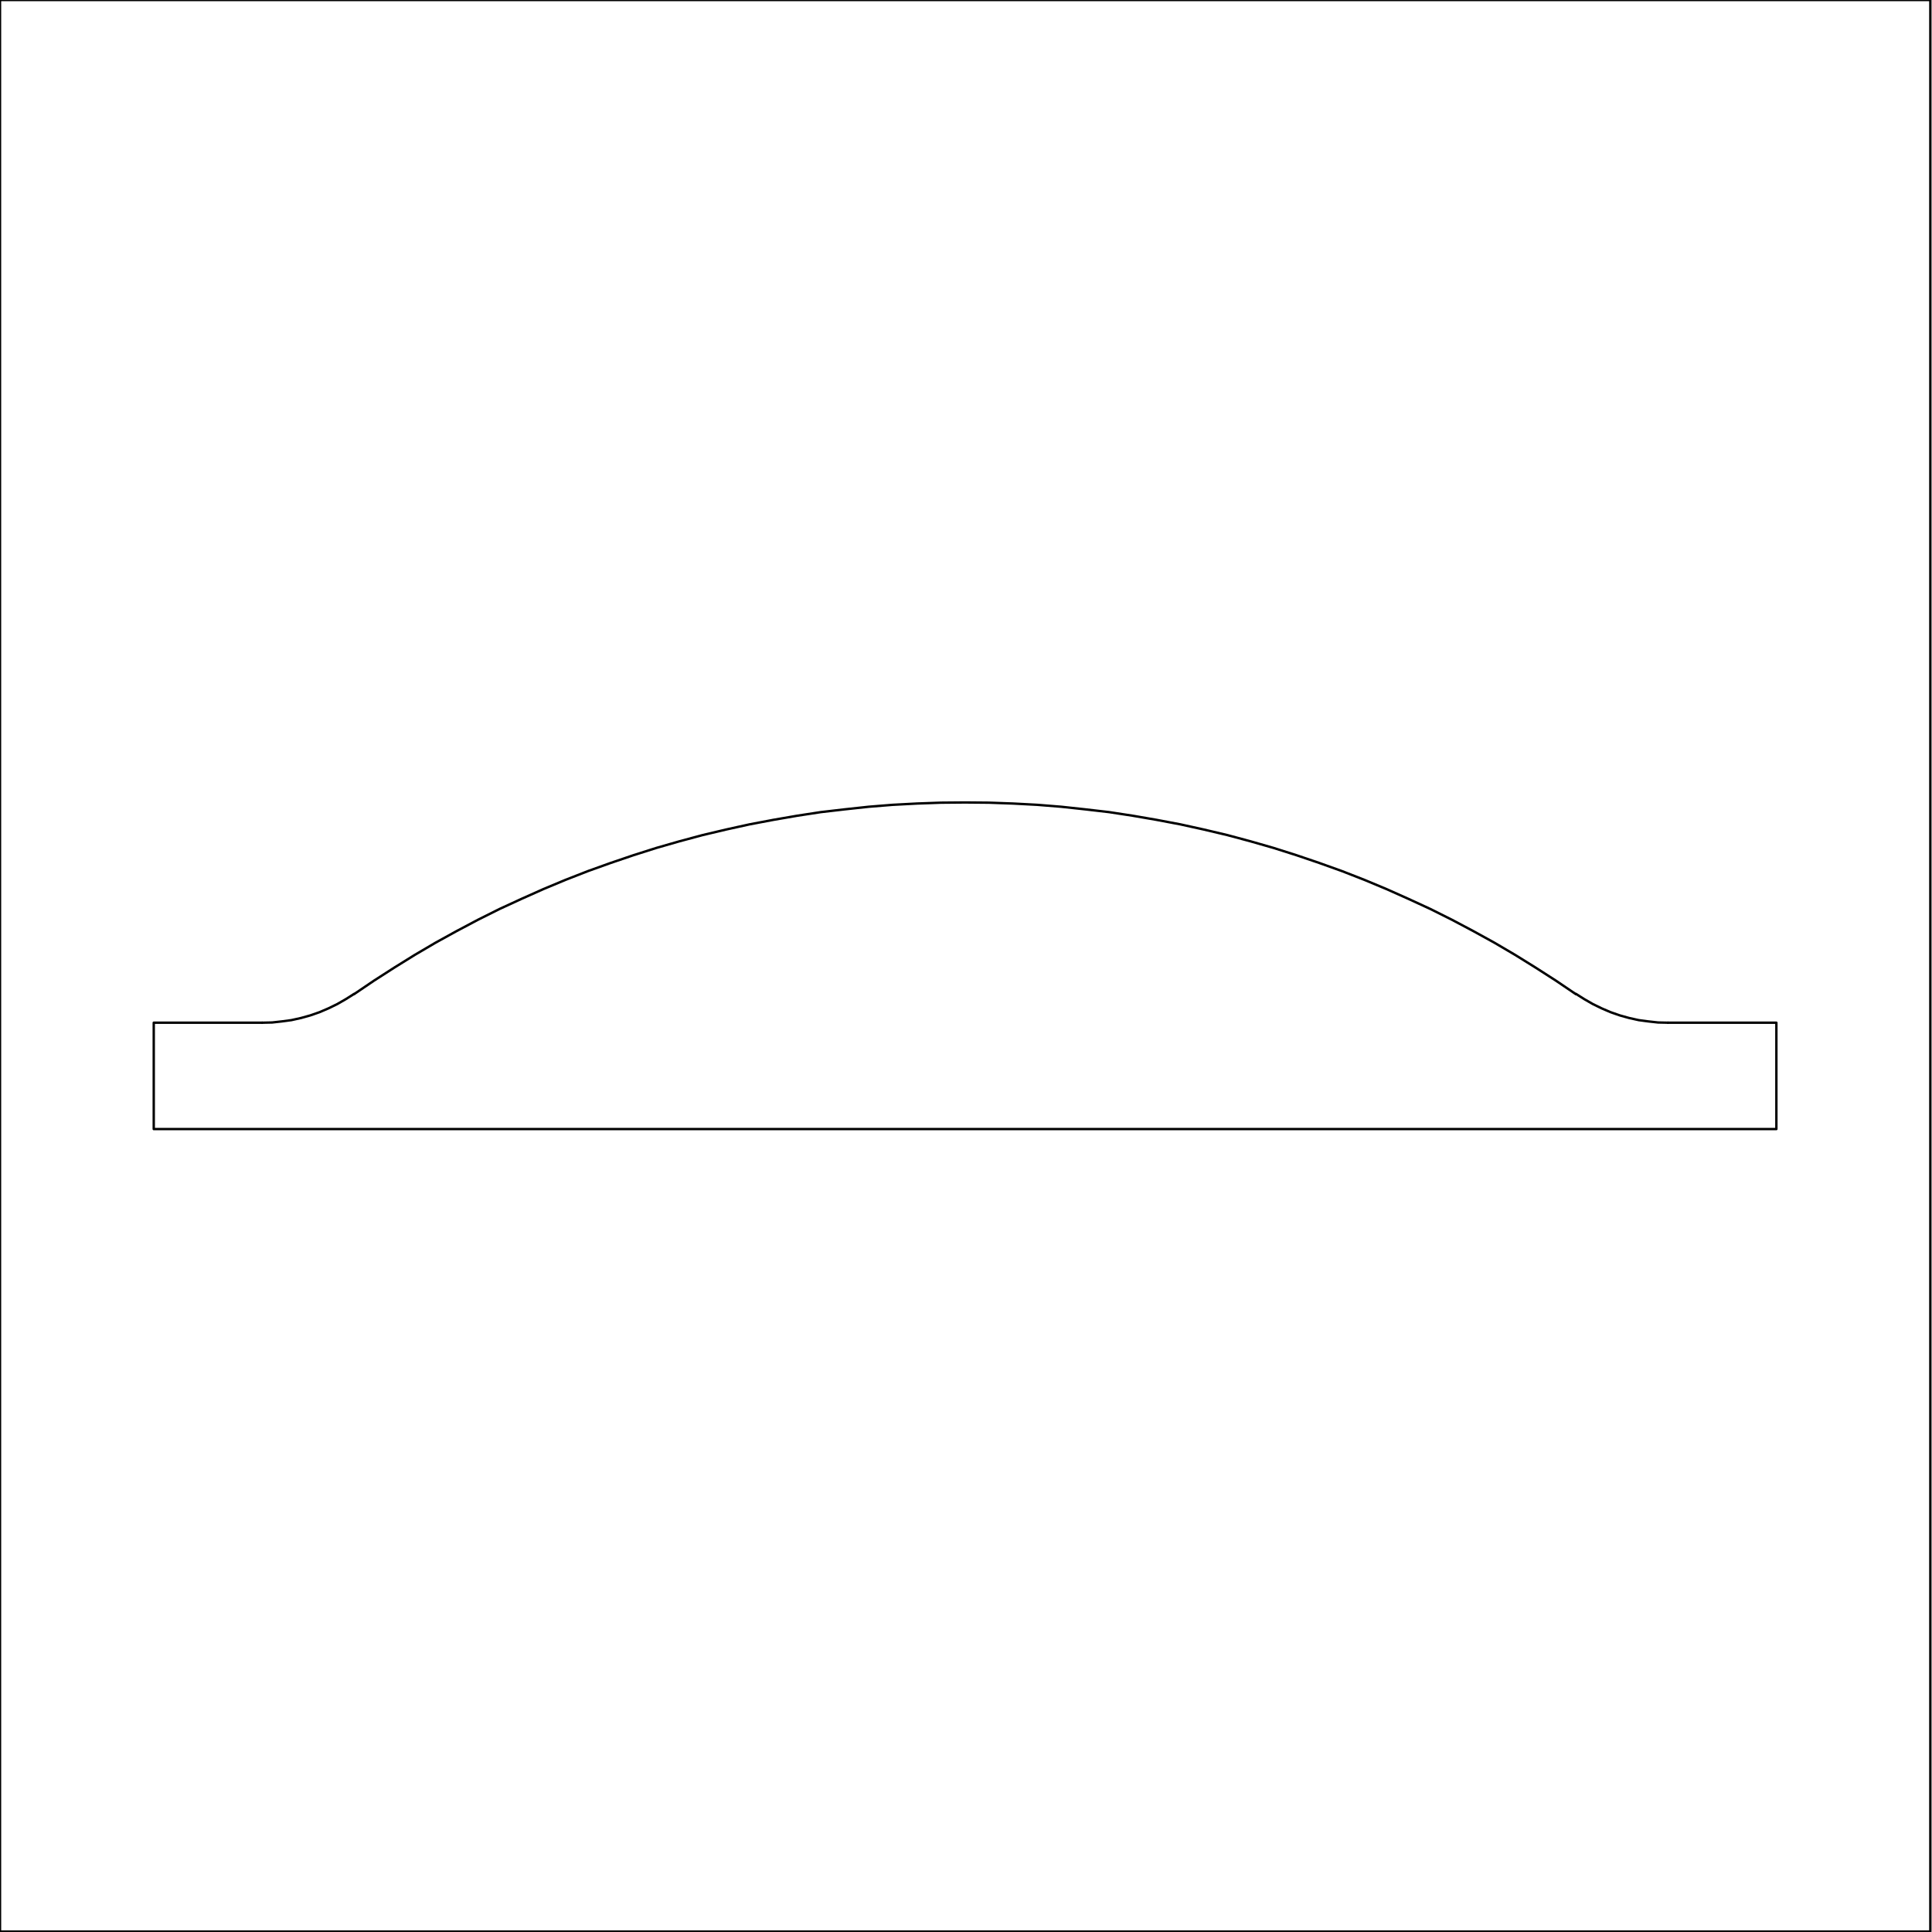
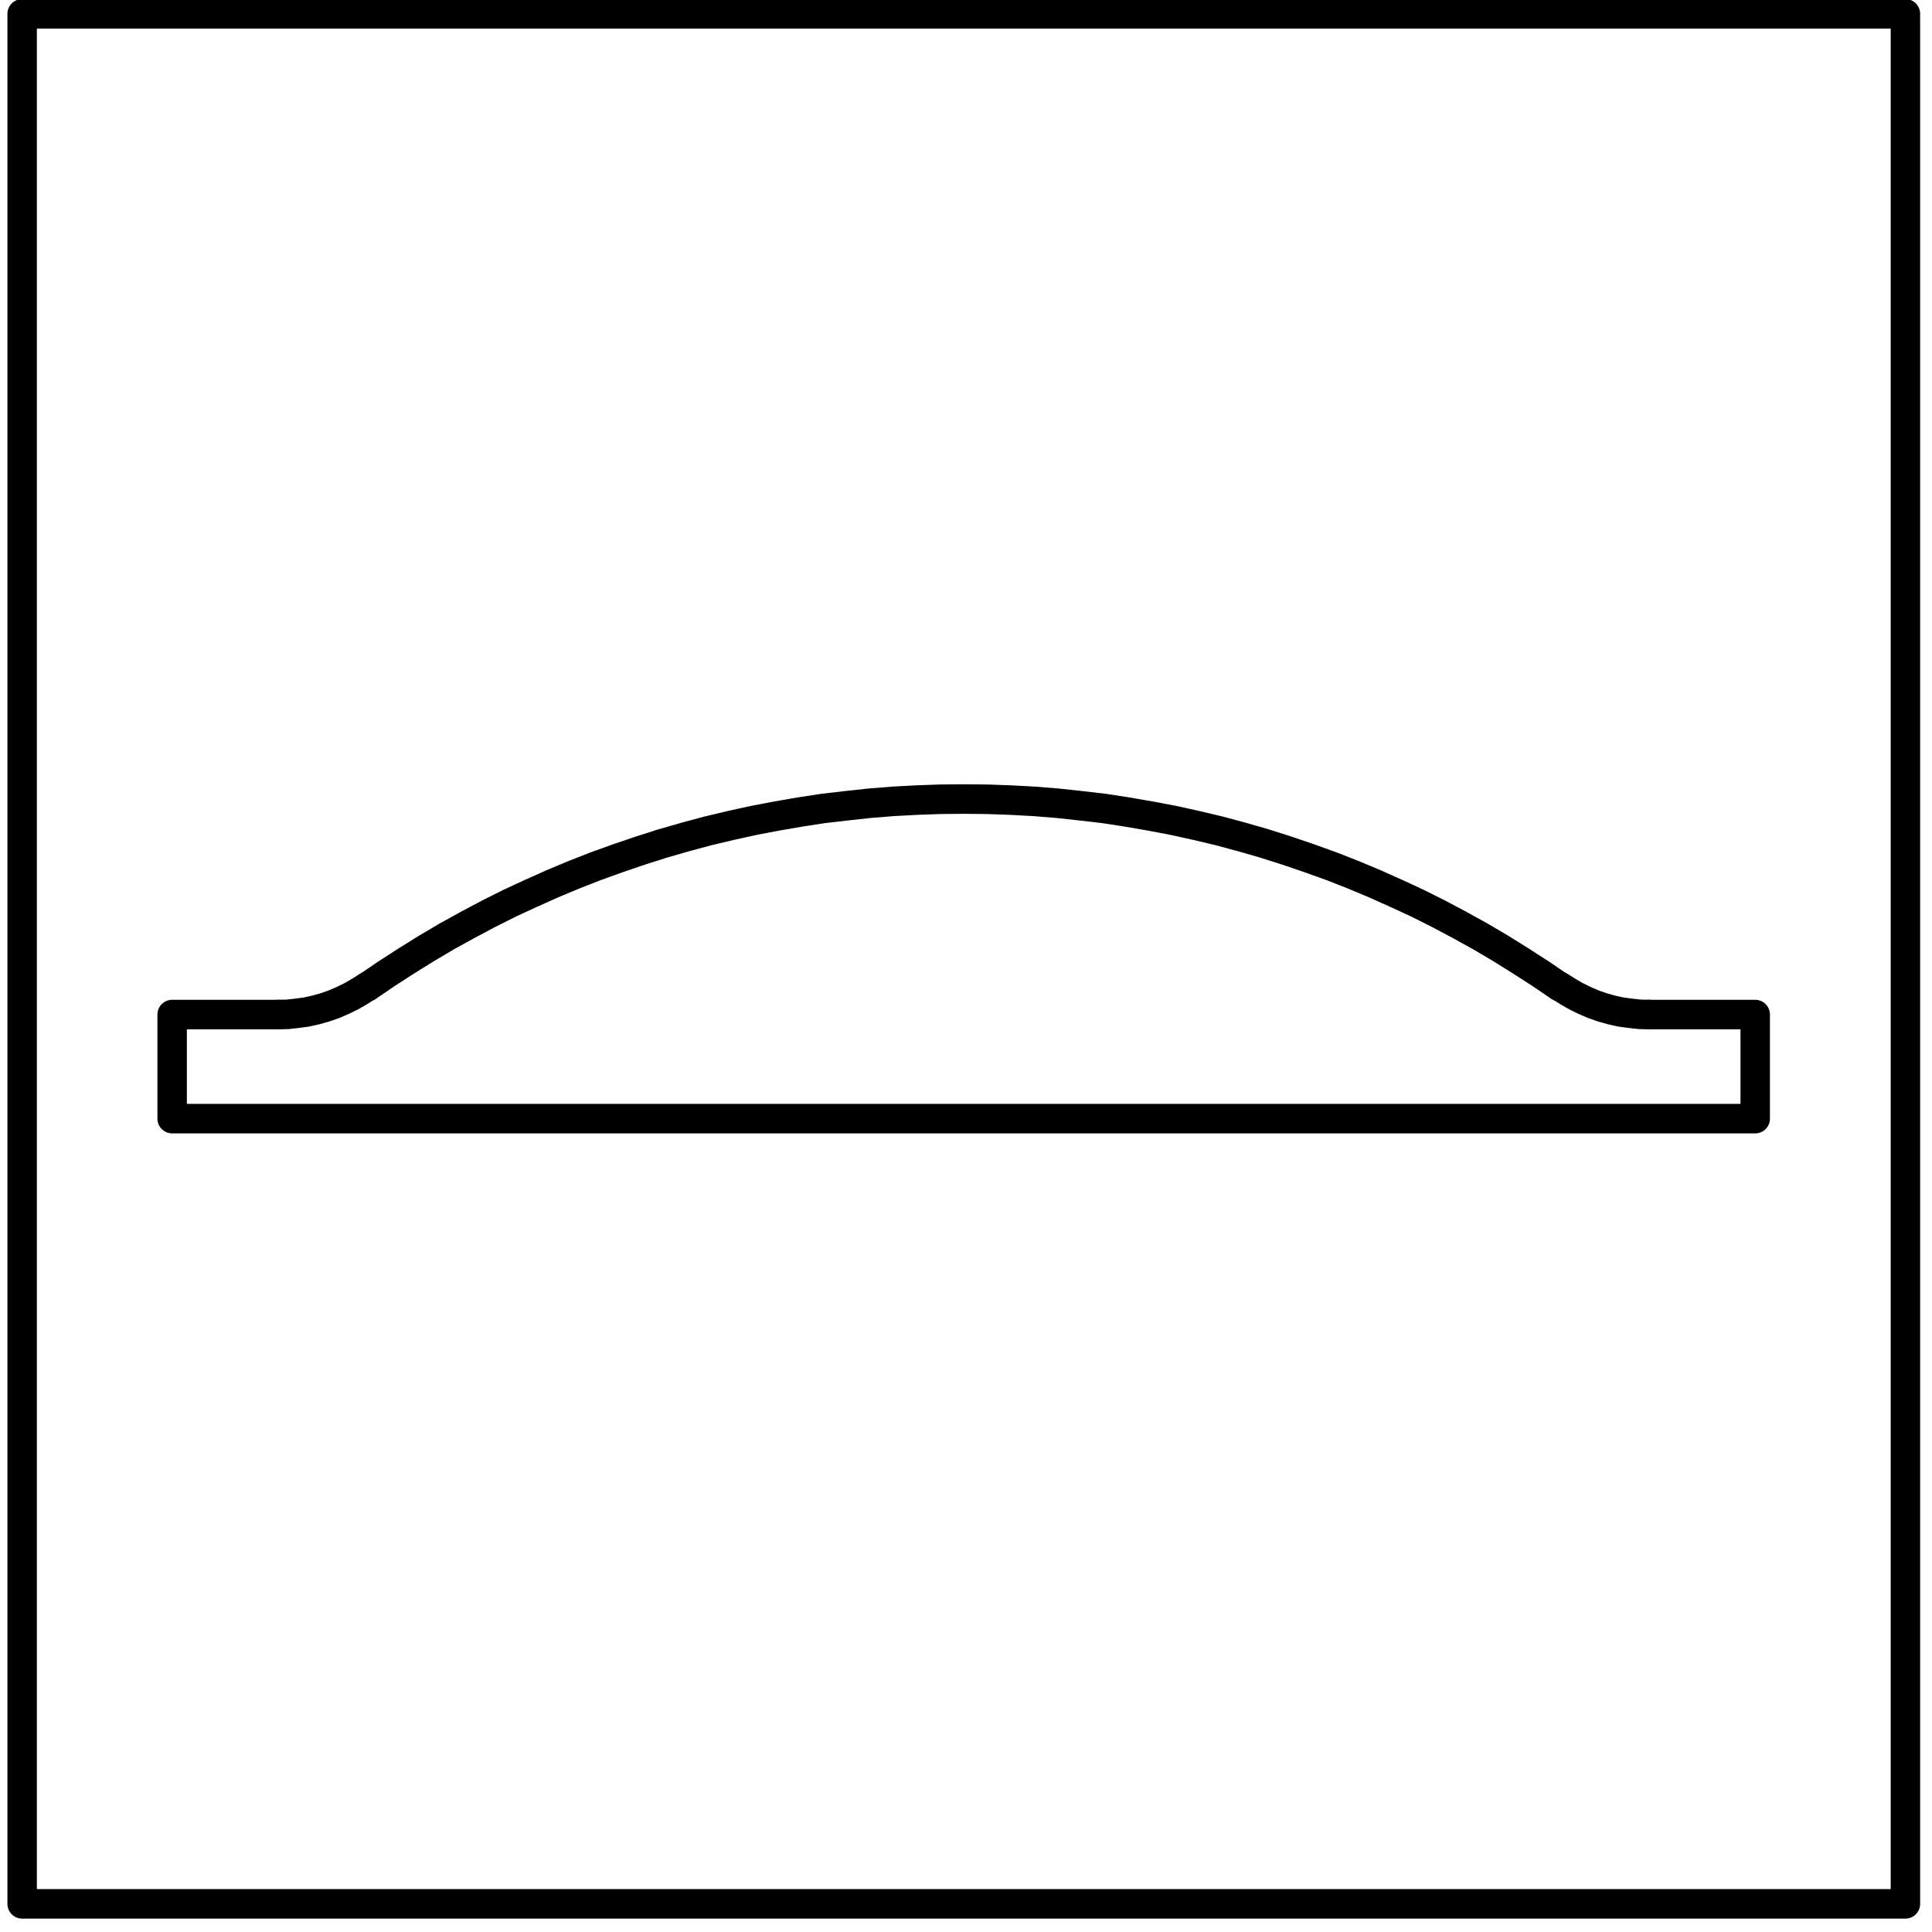
- <svg xmlns="http://www.w3.org/2000/svg" width="100%" height="100%" viewBox="0 0 530 530" version="1.1" xml:space="preserve" style="fill-rule:evenodd;clip-rule:evenodd;stroke-linecap:round;stroke-linejoin:round;stroke-miterlimit:2;">
-   <g transform="matrix(1,0,0,1,-754.082,-210.195)">
-     <g transform="matrix(0.0588253,0,0,0.0588287,0,0)">
-       <rect x="12819" y="3573" width="9002" height="9007" style="fill:none;stroke:black;stroke-width:11.16px;" />
+ <svg xmlns="http://www.w3.org/2000/svg" width="100%" height="100%" viewBox="0 0 530 530" version="1.1" xml:space="preserve" style="fill-rule:evenodd;clip-rule:evenodd;stroke-linecap:round;stroke-linejoin:round;stroke-miterlimit:2;" id="svg24">
+   <defs id="defs28" />
+   <g transform="matrix(0.9756179,0,0,0.9785,-729.6203,-201.8801)" id="g22" style="stroke:#000000;stroke-width:8.281;stroke-miterlimit:4;stroke-dasharray:none;stroke-dashoffset:0;stroke-opacity:1">
+     <g transform="scale(0.0588253,0.0588287)" id="g4" style="stroke:#000000;stroke-width:140.768;stroke-miterlimit:4;stroke-dasharray:none;stroke-dashoffset:0;stroke-opacity:1">
+       <rect x="12819" y="3573" width="9002" height="9007" style="fill:none;stroke:#000000;stroke-width:140.768;stroke-miterlimit:4;stroke-dasharray:none;stroke-dashoffset:0;stroke-opacity:1" id="rect2" />
    </g>
-     <g transform="matrix(0.0588253,0,0,0.0588287,0,0)">
-       <path d="M14042,8342L13536,8342L13536,8838L21103,8838L21103,8342L20597,8342" style="fill:none;stroke:black;stroke-width:11.16px;" />
+     <g transform="scale(0.0588253,0.0588287)" id="g8" style="stroke:#000000;stroke-width:140.768;stroke-miterlimit:4;stroke-dasharray:none;stroke-dashoffset:0;stroke-opacity:1">
+       <path d="m 14042,8342 h -506 v 496 h 7567 v -496 h -506" style="fill:none;stroke:#000000;stroke-width:140.768;stroke-miterlimit:4;stroke-dasharray:none;stroke-dashoffset:0;stroke-opacity:1" id="path6" />
    </g>
-     <g transform="matrix(0.0588253,0,0,0.0588287,0,0)">
-       <path d="M20169,8208L20207,8232L20247,8255L20288,8275L20330,8293L20373,8308L20416,8320L20461,8330L20506,8336L20551,8341L20597,8342" style="fill:none;stroke:black;stroke-width:11.16px;" />
+     <g transform="scale(0.0588253,0.0588287)" id="g12" style="stroke:#000000;stroke-width:140.768;stroke-miterlimit:4;stroke-dasharray:none;stroke-dashoffset:0;stroke-opacity:1">
+       <path d="m 20169,8208 38,24 40,23 41,20 42,18 43,15 43,12 45,10 45,6 45,5 46,1" style="fill:none;stroke:#000000;stroke-width:140.768;stroke-miterlimit:4;stroke-dasharray:none;stroke-dashoffset:0;stroke-opacity:1" id="path10" />
    </g>
-     <g transform="matrix(0.0588253,0,0,0.0588287,0,0)">
-       <path d="M20168,8209L20075,8146L19980,8085L19885,8026L19788,7969L19690,7915L19590,7862L19490,7812L19388,7765L19285,7719L19182,7676L19077,7635L18971,7597L18865,7561L18758,7527L18650,7496L18542,7467L18432,7441L18323,7417L18212,7396L18102,7377L17991,7360L17879,7347L17768,7335L17656,7326L17543,7320L17431,7316L17319,7315L17207,7316L17095,7320L16982,7326L16870,7335L16759,7347L16647,7360L16536,7377L16426,7396L16315,7417L16206,7441L16096,7467L15988,7496L15880,7527L15773,7561L15667,7597L15561,7635L15456,7676L15353,7719L15250,7765L15148,7812L15048,7862L14948,7915L14850,7969L14753,8026L14658,8085L14563,8146L14470,8209" style="fill:none;stroke:black;stroke-width:11.16px;" />
+     <g transform="scale(0.0588253,0.0588287)" id="g16" style="stroke:#000000;stroke-width:140.768;stroke-miterlimit:4;stroke-dasharray:none;stroke-dashoffset:0;stroke-opacity:1">
+       <path d="m 20168,8209 -93,-63 -95,-61 -95,-59 -97,-57 -98,-54 -100,-53 -100,-50 -102,-47 -103,-46 -103,-43 -105,-41 -106,-38 -106,-36 -107,-34 -108,-31 -108,-29 -110,-26 -109,-24 -111,-21 -110,-19 -111,-17 -112,-13 -111,-12 -112,-9 -113,-6 -112,-4 -112,-1 -112,1 -112,4 -113,6 -112,9 -111,12 -112,13 -111,17 -110,19 -111,21 -109,24 -110,26 -108,29 -108,31 -107,34 -106,36 -106,38 -105,41 -103,43 -103,46 -102,47 -100,50 -100,53 -98,54 -97,57 -95,59 -95,61 -93,63" style="fill:none;stroke:#000000;stroke-width:140.768;stroke-miterlimit:4;stroke-dasharray:none;stroke-dashoffset:0;stroke-opacity:1" id="path14" />
    </g>
-     <g transform="matrix(0.0588253,0,0,0.0588287,0,0)">
-       <path d="M14042,8342L14088,8341L14133,8336L14178,8330L14223,8320L14266,8308L14309,8293L14351,8275L14392,8255L14432,8232L14470,8208" style="fill:none;stroke:black;stroke-width:11.16px;" />
+     <g transform="scale(0.0588253,0.0588287)" id="g20" style="stroke:#000000;stroke-width:140.768;stroke-miterlimit:4;stroke-dasharray:none;stroke-dashoffset:0;stroke-opacity:1">
+       <path d="m 14042,8342 46,-1 45,-5 45,-6 45,-10 43,-12 43,-15 42,-18 41,-20 40,-23 38,-24" style="fill:none;stroke:#000000;stroke-width:140.768;stroke-miterlimit:4;stroke-dasharray:none;stroke-dashoffset:0;stroke-opacity:1" id="path18" />
    </g>
  </g>
+   <ellipse style="fill:none;stroke:none;stroke-width:0.4;stroke-miterlimit:4;stroke-dasharray:none" id="path855" cx="204.093" cy="162.666" rx="137.962" ry="101.096" />
+   <ellipse style="fill:none;stroke:none;stroke-width:0.4;stroke-miterlimit:4;stroke-dasharray:none" id="path857" cx="200.672" cy="171.028" rx="66.891" ry="49.408" />
+   <ellipse style="fill:none;stroke:none;stroke-width:0.4;stroke-miterlimit:4;stroke-dasharray:none" id="path859" cx="226.517" cy="130.361" rx="109.458" ry="70.311" />
</svg>
